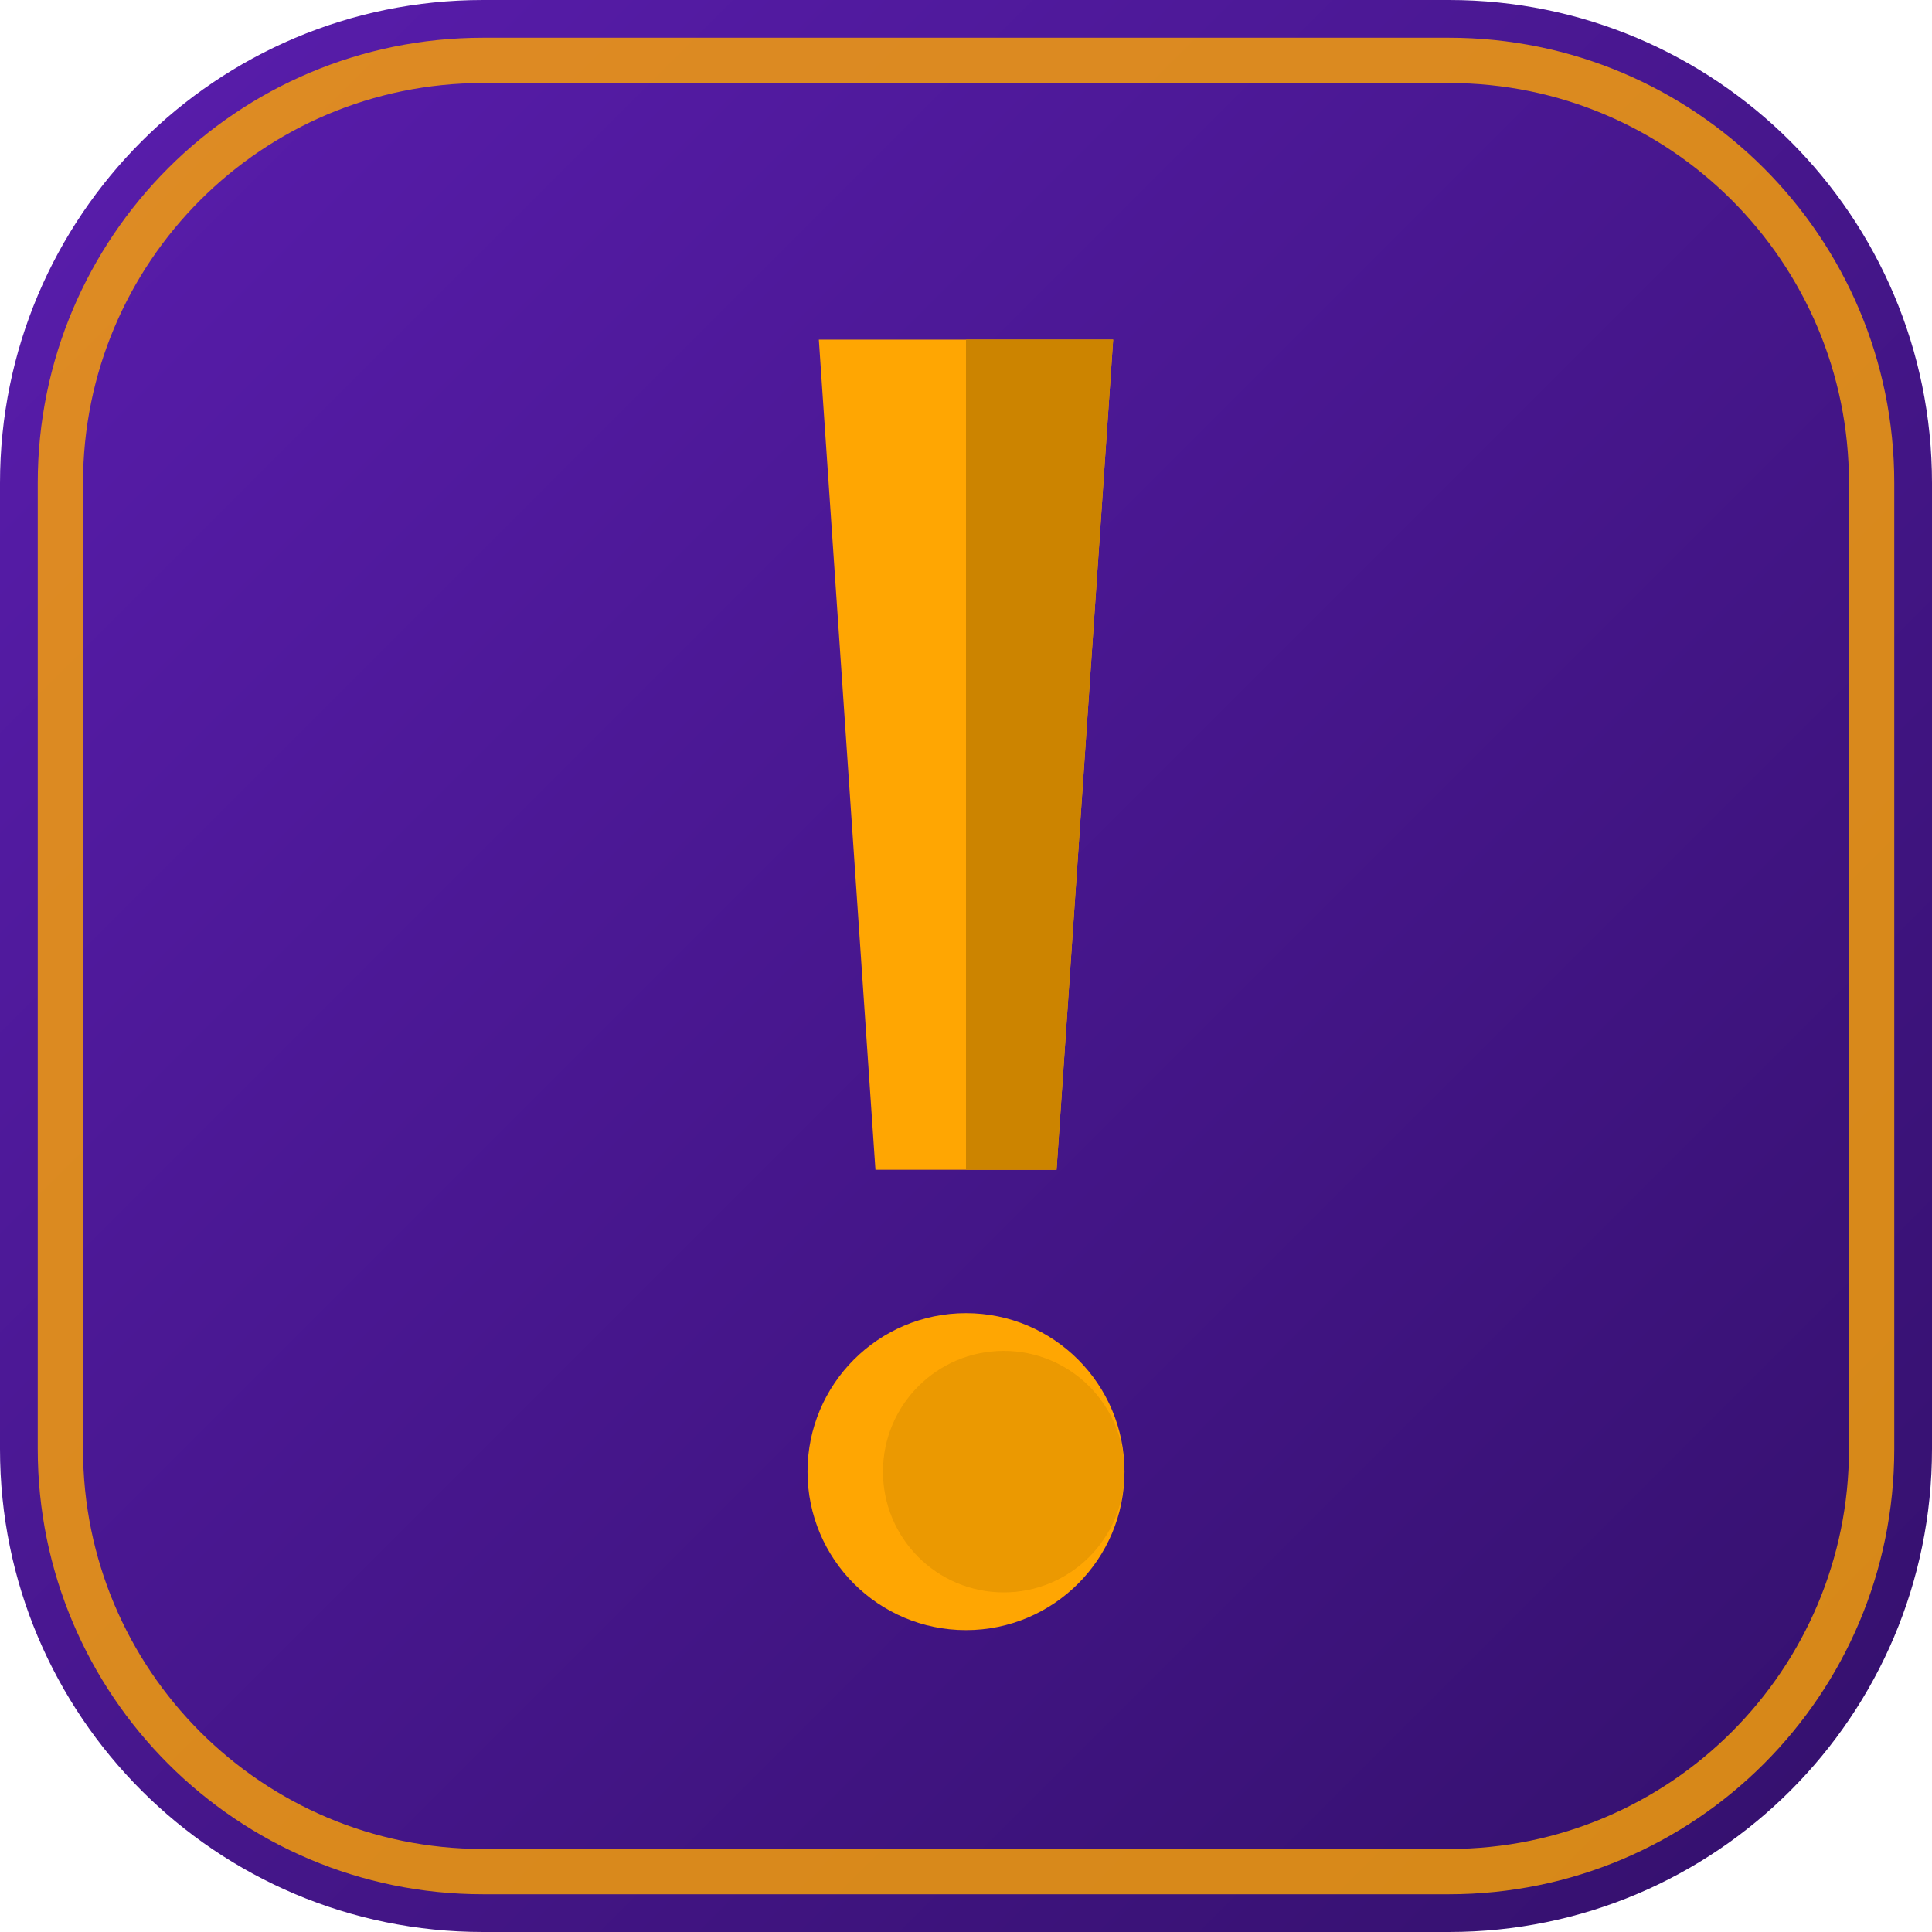
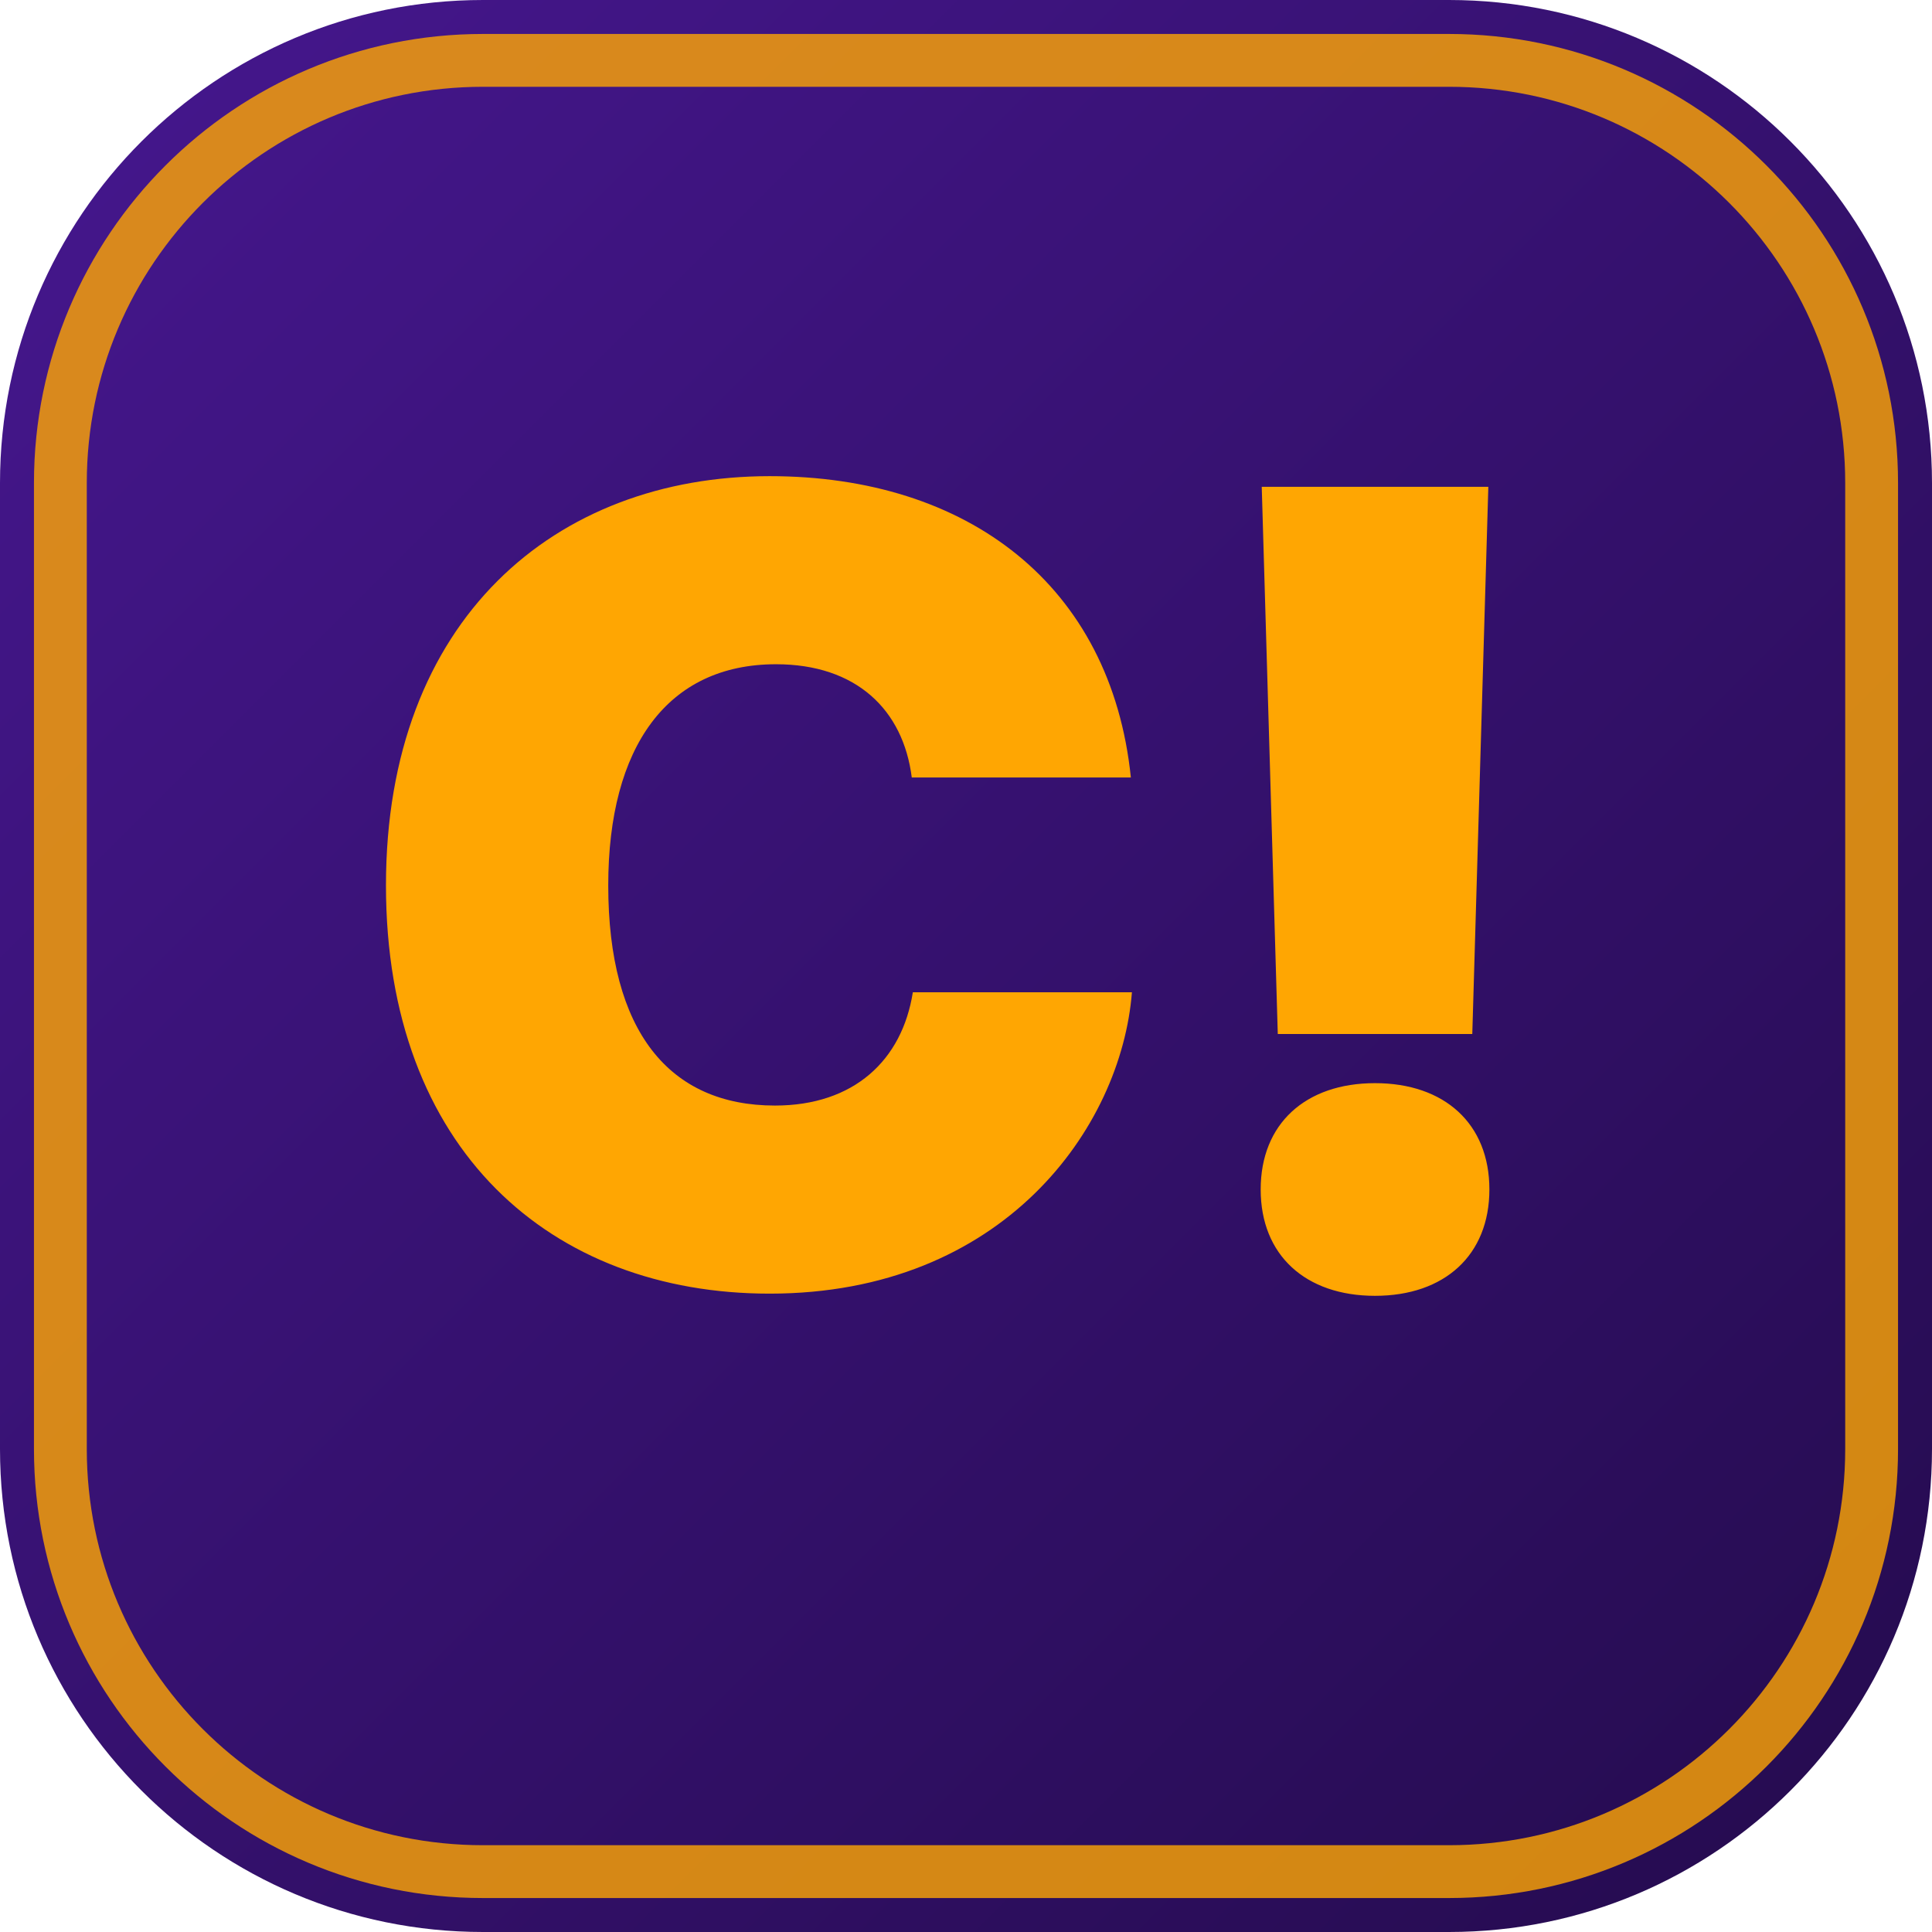
<svg xmlns="http://www.w3.org/2000/svg" viewBox="0 0 512 512" width="100%" height="100%">
  <defs>
    <linearGradient id="bgGrad" x1="0%" y1="0%" x2="100%" y2="100%">
-       <stop offset="0%" stop-color="#5a1dae" />
-       <stop offset="100%" stop-color="#33106B" />
+       <stop offset="0%" stop-color="#46178F" />
+       <stop offset="100%" stop-color="#240B4D" />
    </linearGradient>
  </defs>
  <rect width="512" height="512" rx="128" fill="url(#bgGrad)" />
-   <rect x="16" y="16" width="480" height="480" rx="112" fill="none" stroke="#FFA602" stroke-width="12" opacity="0.8" />
-   <path d="M 256 90 L 295 90 L 280 310 L 232 310 L 217 90 Z" fill="#FFA602" />
-   <path d="M 256 90 L 295 90 L 280 310 L 256 310 Z" fill="#CC8400" />
-   <circle cx="256" cy="390" r="42" fill="#FFA602" />
-   <circle cx="266" cy="390" r="32" fill="#CC8400" opacity="0.4" />
+   <rect x="16" y="16" width="480" height="480" rx="112" fill="none" stroke="#FFA602" stroke-width="14" opacity="0.8" />
+   <text x="256" y="340" font-family="system-ui, -apple-system, sans-serif" font-size="290" font-weight="900" text-anchor="middle" fill="#FFA602">C!</text>
</svg>
